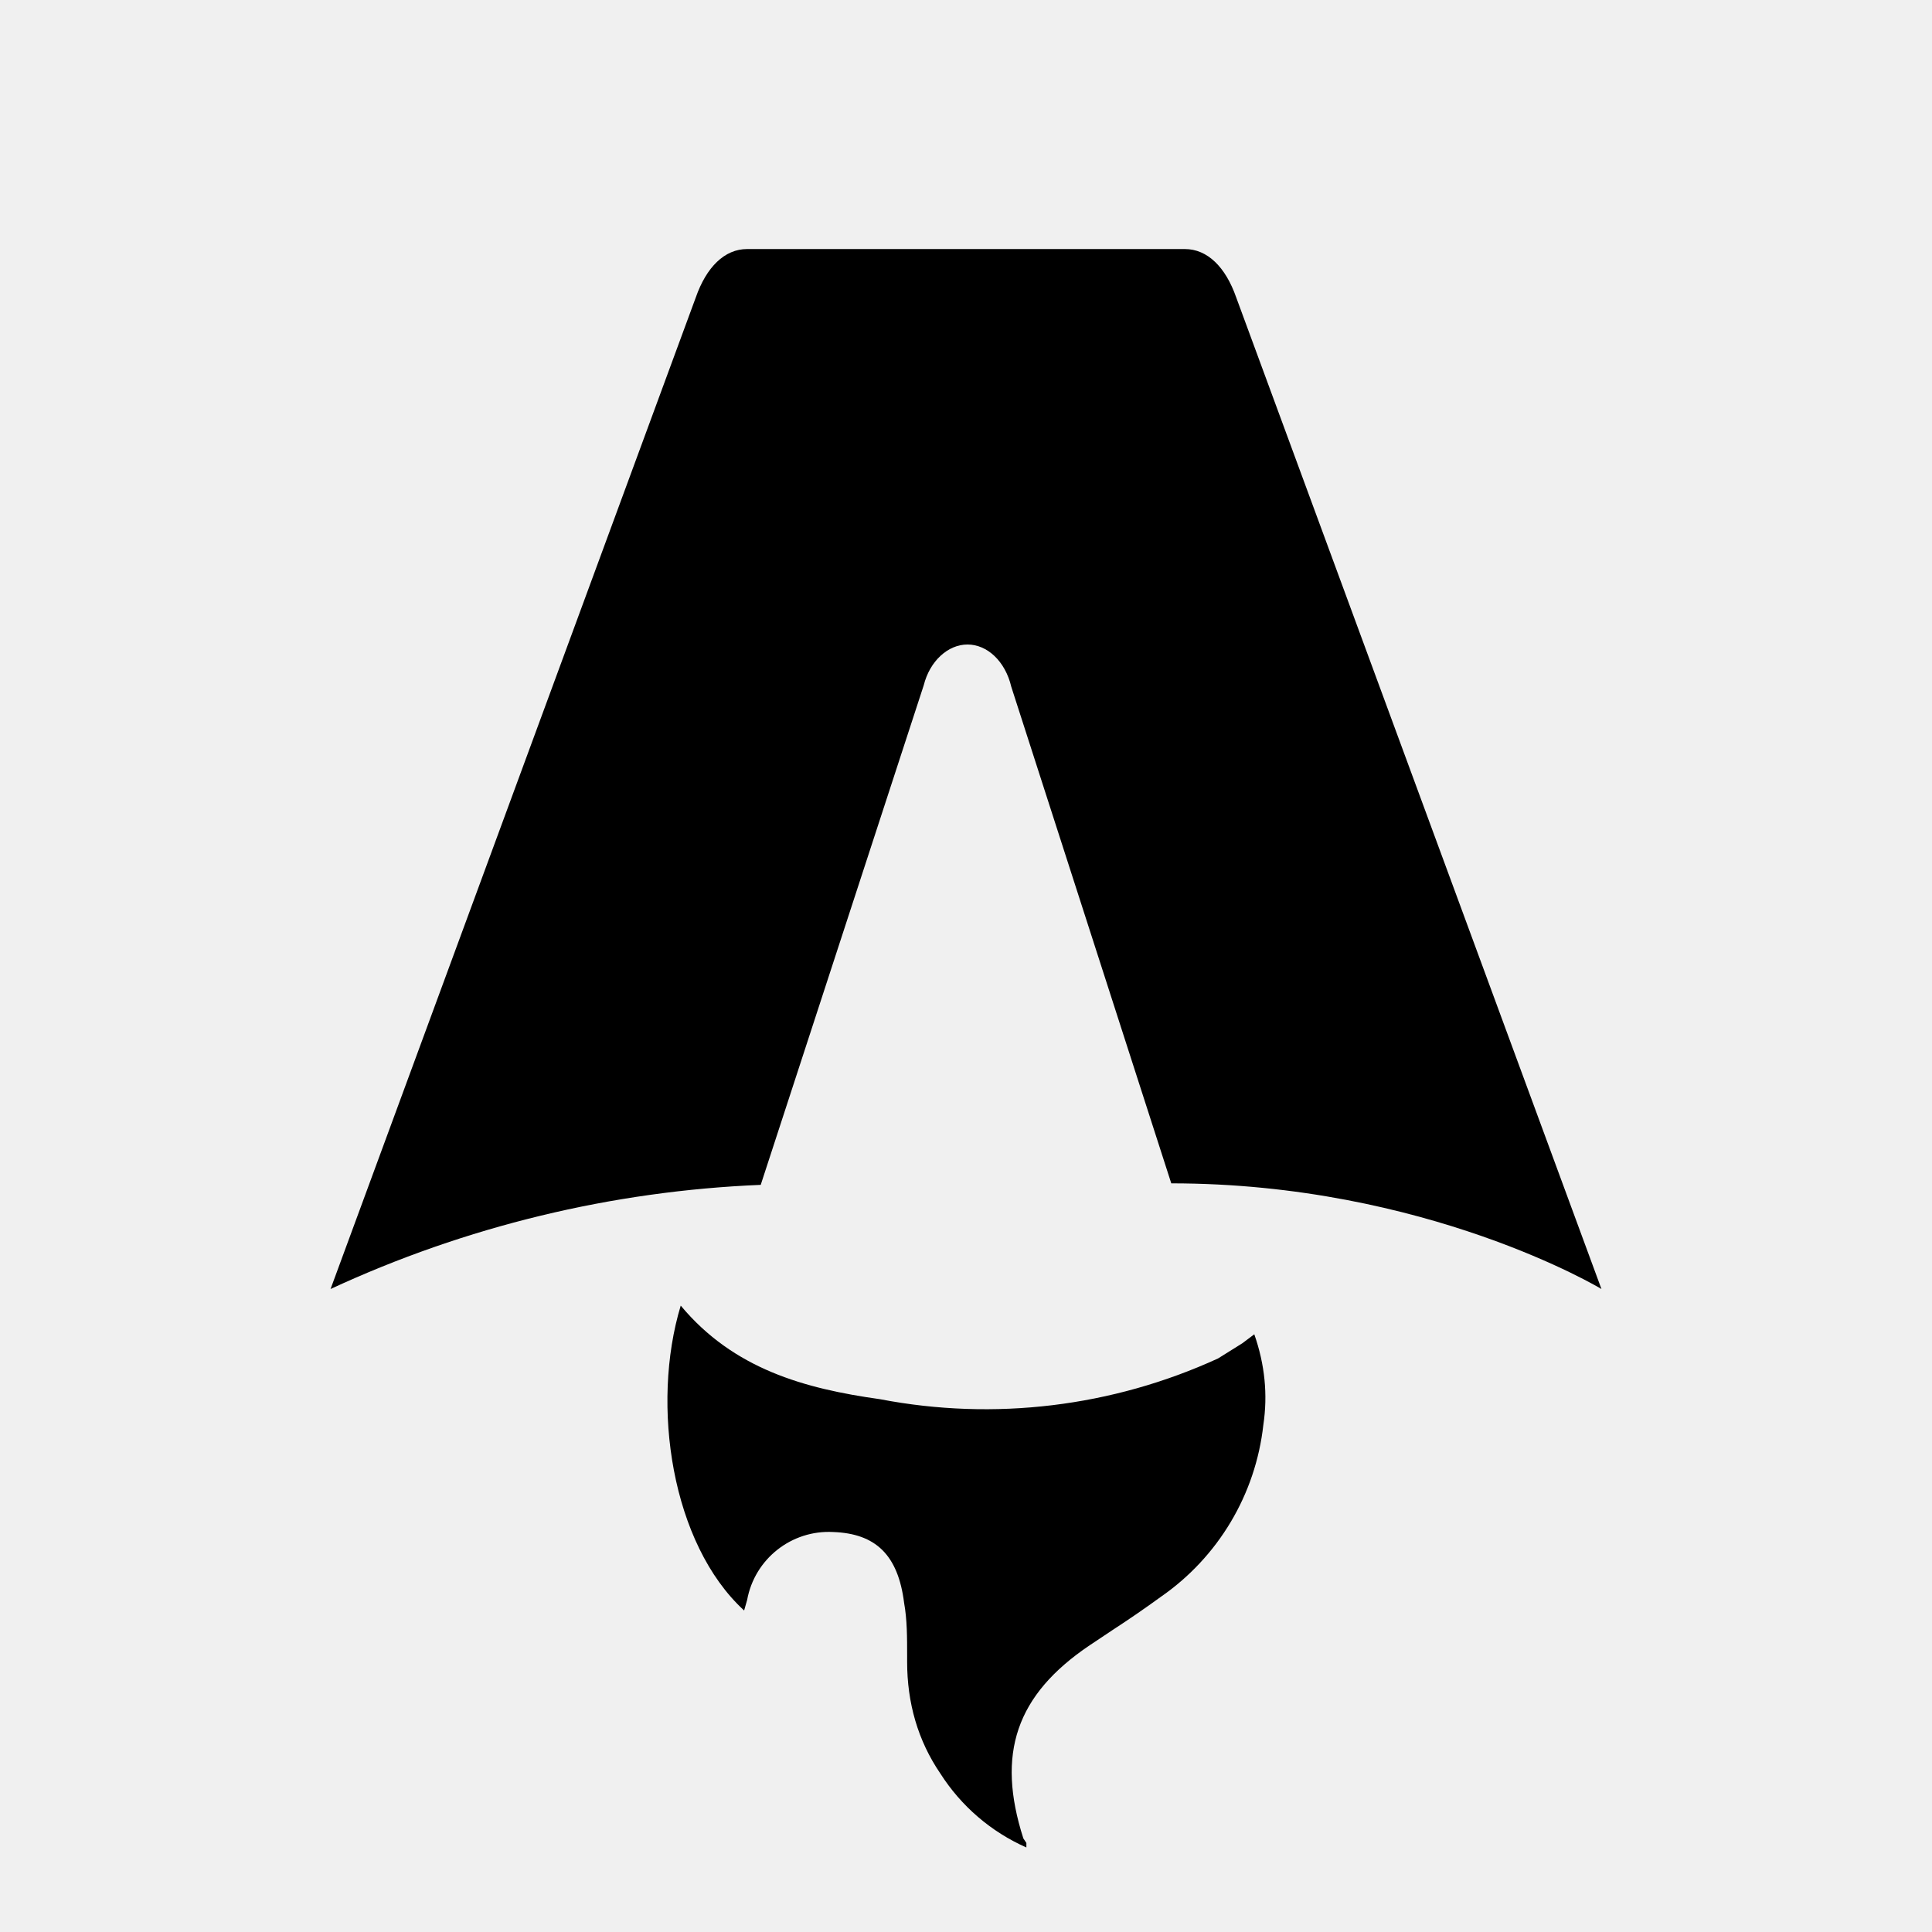
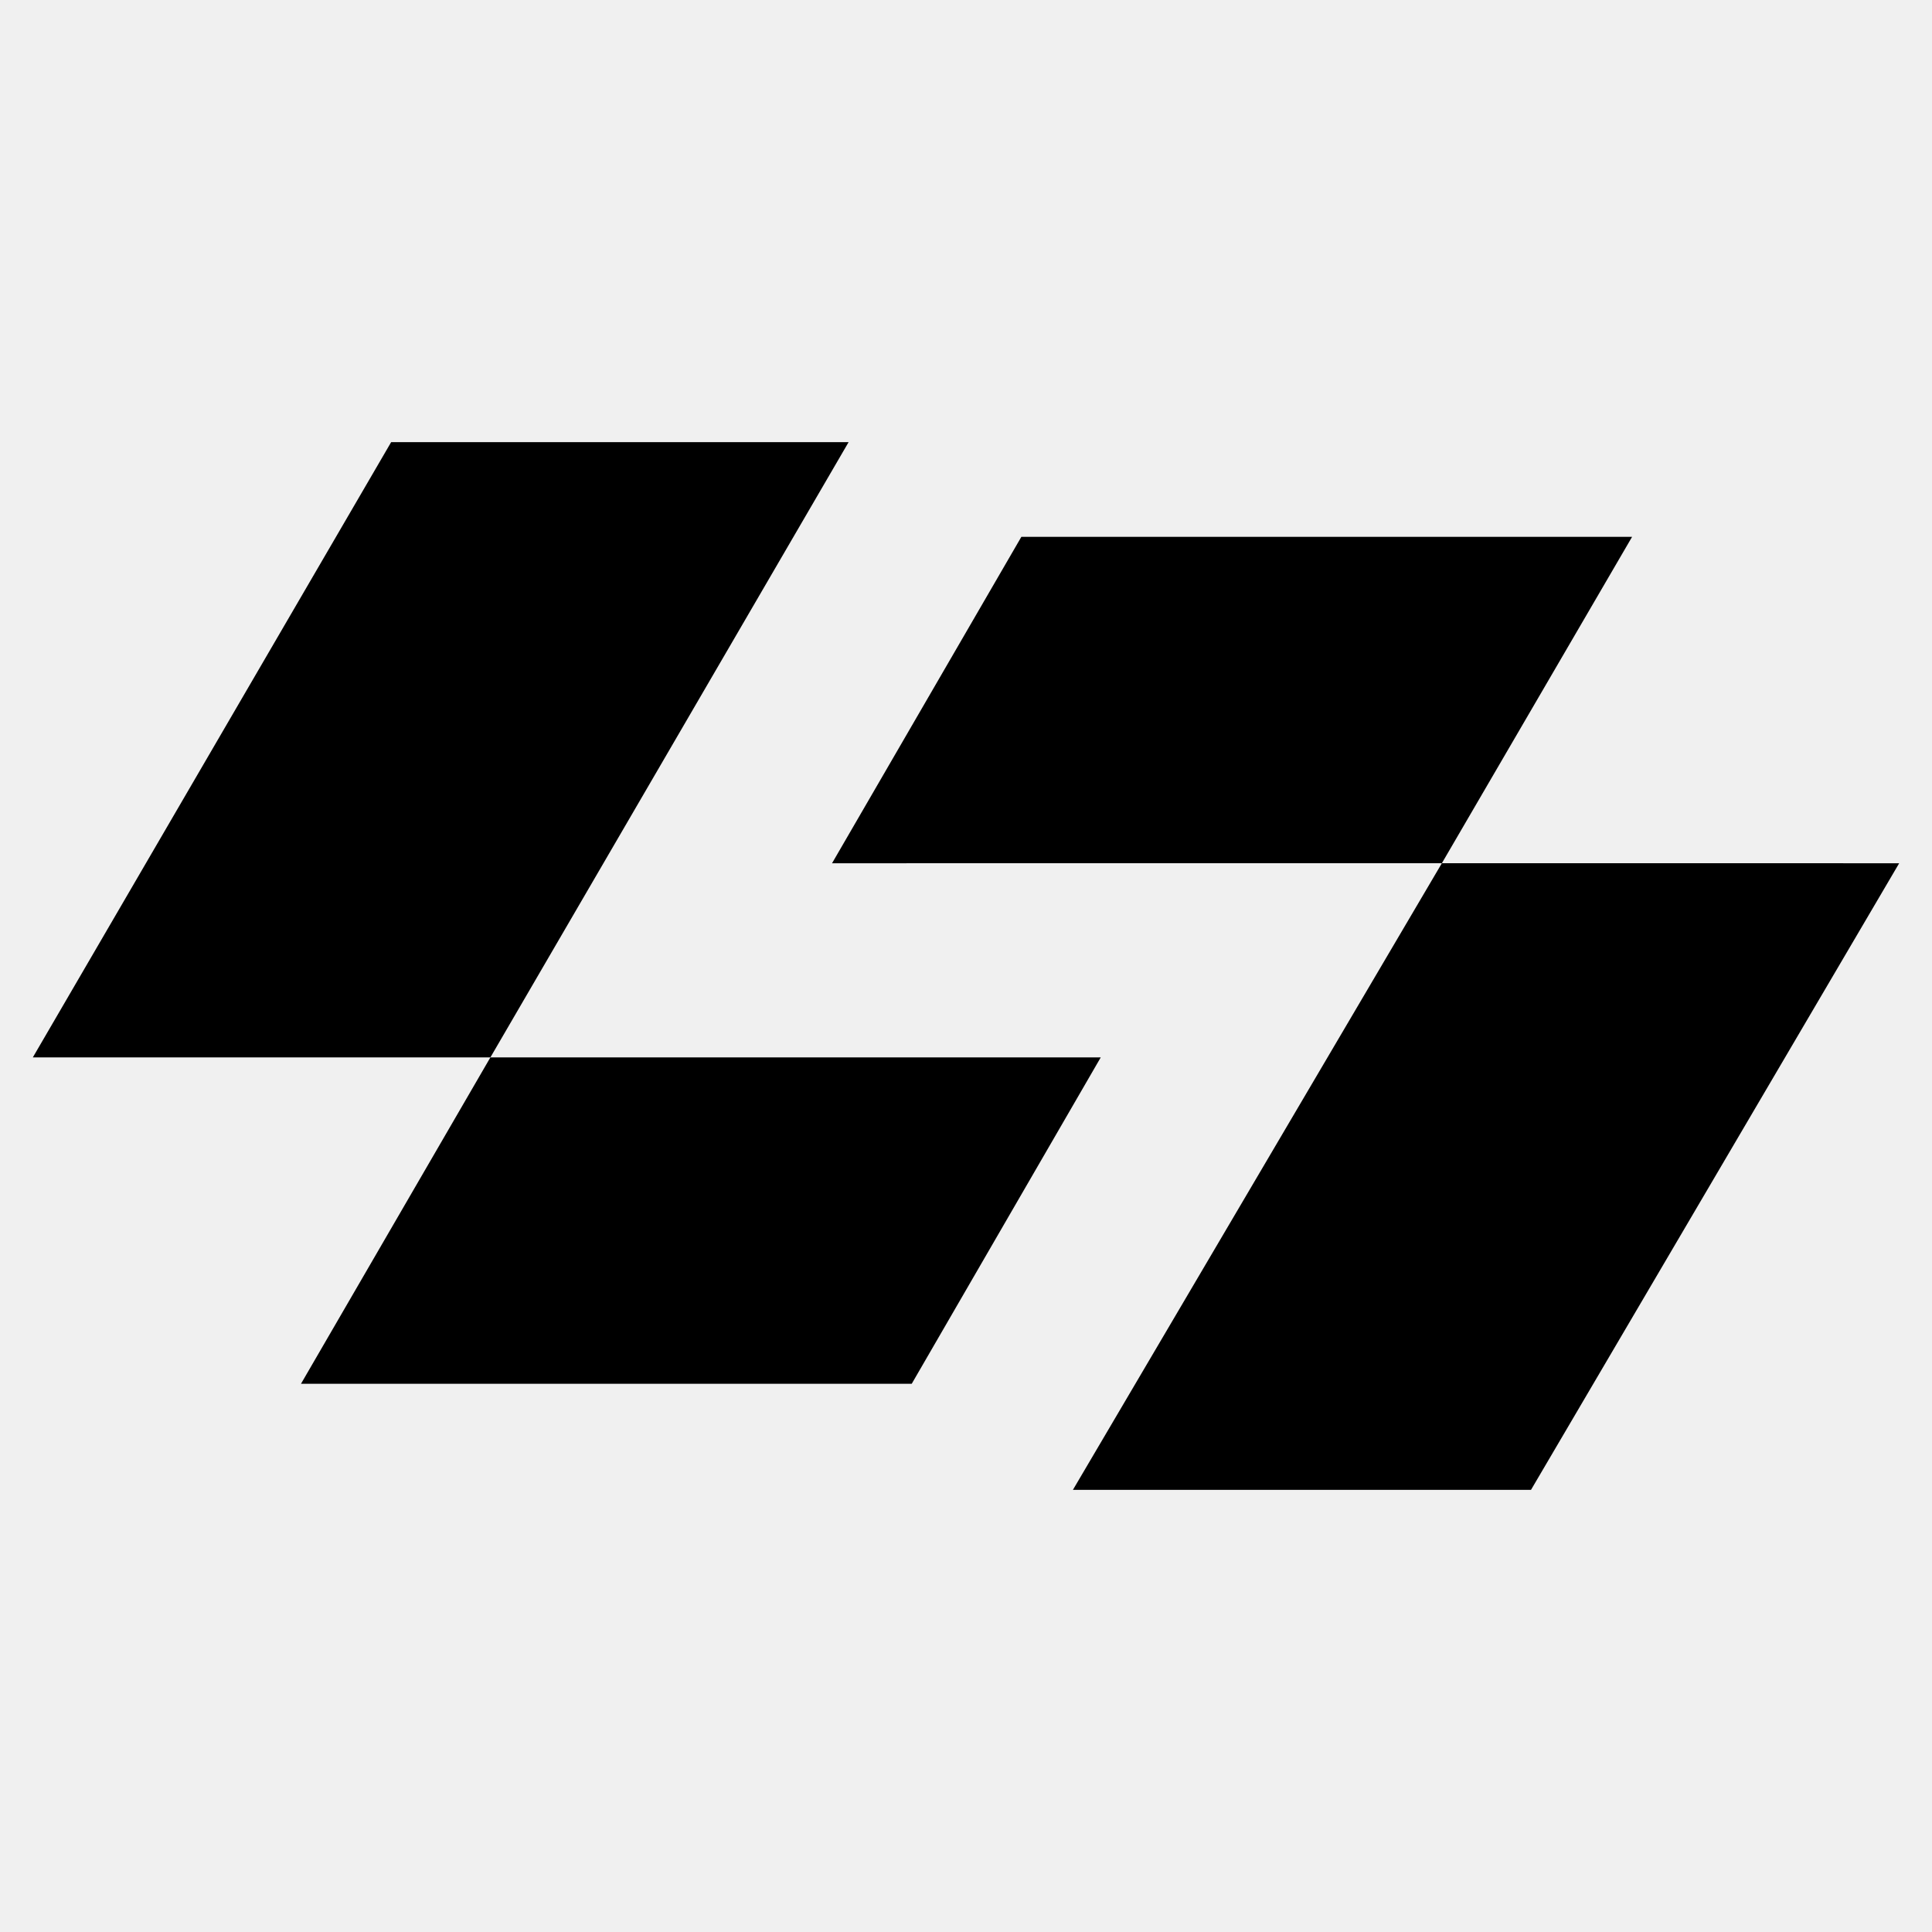
- <svg xmlns="http://www.w3.org/2000/svg" fill="none" viewBox="0 0 128 128">
-   <path d="M50.4 78.5a75.1 75.1 0 0 0-28.5 6.9l24.2-65.7c.7-2 1.9-3.2 3.4-3.2h29c1.5 0 2.7 1.2 3.4 3.2l24.2 65.7s-11.6-7-28.5-7L67 45.5c-.4-1.7-1.6-2.8-2.9-2.8-1.3 0-2.5 1.1-2.9 2.7L50.4 78.5Zm-1.1 28.2Zm-4.2-20.2c-2 6.6-.6 15.8 4.2 20.2a17.5 17.5 0 0 1 .2-.7 5.5 5.5 0 0 1 5.7-4.5c2.8.1 4.3 1.5 4.7 4.7.2 1.1.2 2.3.2 3.5v.4c0 2.7.7 5.2 2.2 7.4a13 13 0 0 0 5.7 4.9v-.3l-.2-.3c-1.8-5.6-.5-9.5 4.4-12.8l1.5-1a73 73 0 0 0 3.2-2.2 16 16 0 0 0 6.8-11.4c.3-2 .1-4-.6-6l-.8.6-1.6 1a37 37 0 0 1-22.4 2.7c-5-.7-9.7-2-13.2-6.2Z" />
+ <svg xmlns="http://www.w3.org/2000/svg" viewBox="0 0 512 512">
  <style>
-         path { fill: #000; }
-         @media (prefers-color-scheme: dark) {
-             path { fill: #FFF; }
-         }
-     </style>
+     .logo {
+       fill: #000;
+     }
+ 
+     @media (prefers-color-scheme: dark) {
+       .logo {
+         fill: #fff;
+       }
+     }
+   </style>
+   <g transform="translate(8.7 117.17)">
+     <polygon class="logo" points="373.41 111.59 423.82 25.1 261.97 25.1 211.8 111.6 373.41 111.59 275.63 277.66 397.03 277.66 494.6 111.6 373.41 111.59" />
+     <polygon class="logo" points="94.96 0 0 163.05 121.26 163.05 216.19 0 94.96 0" />
+     <polygon class="logo" points="121.26 163.05 71.07 249.54 232.92 249.54 283.01 163.05 121.26 163.05" />
+   </g>
</svg>
